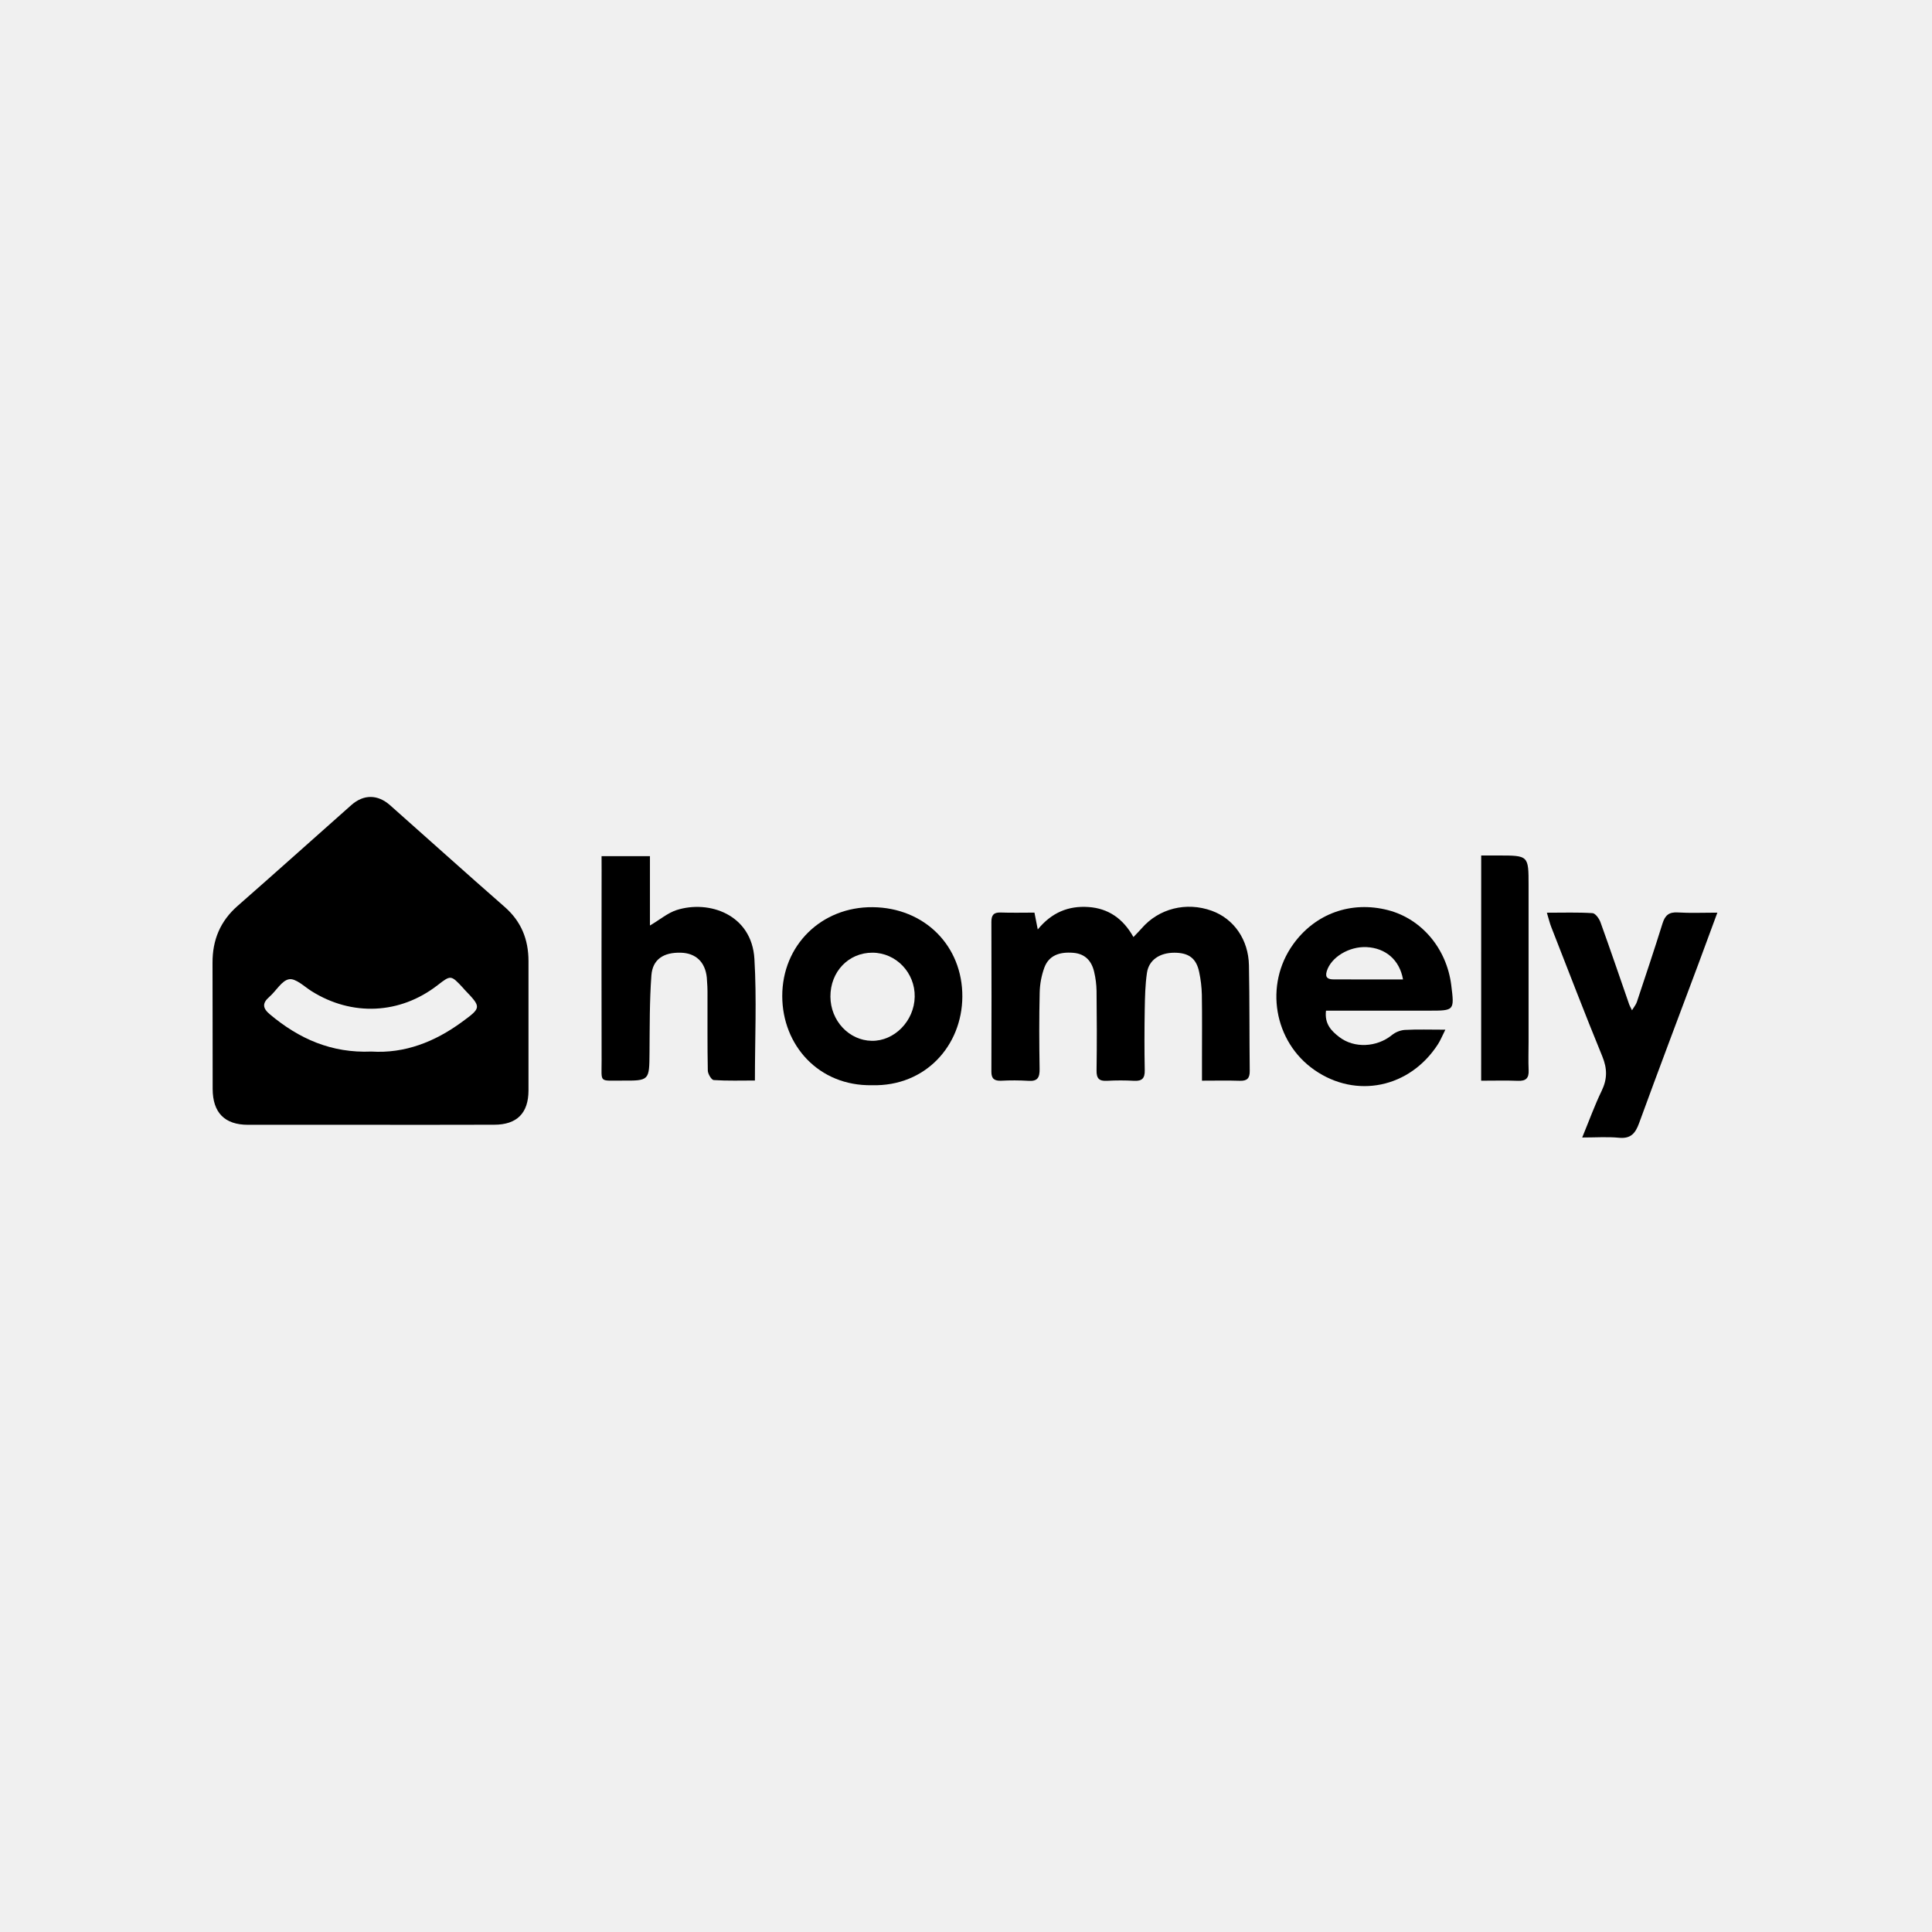
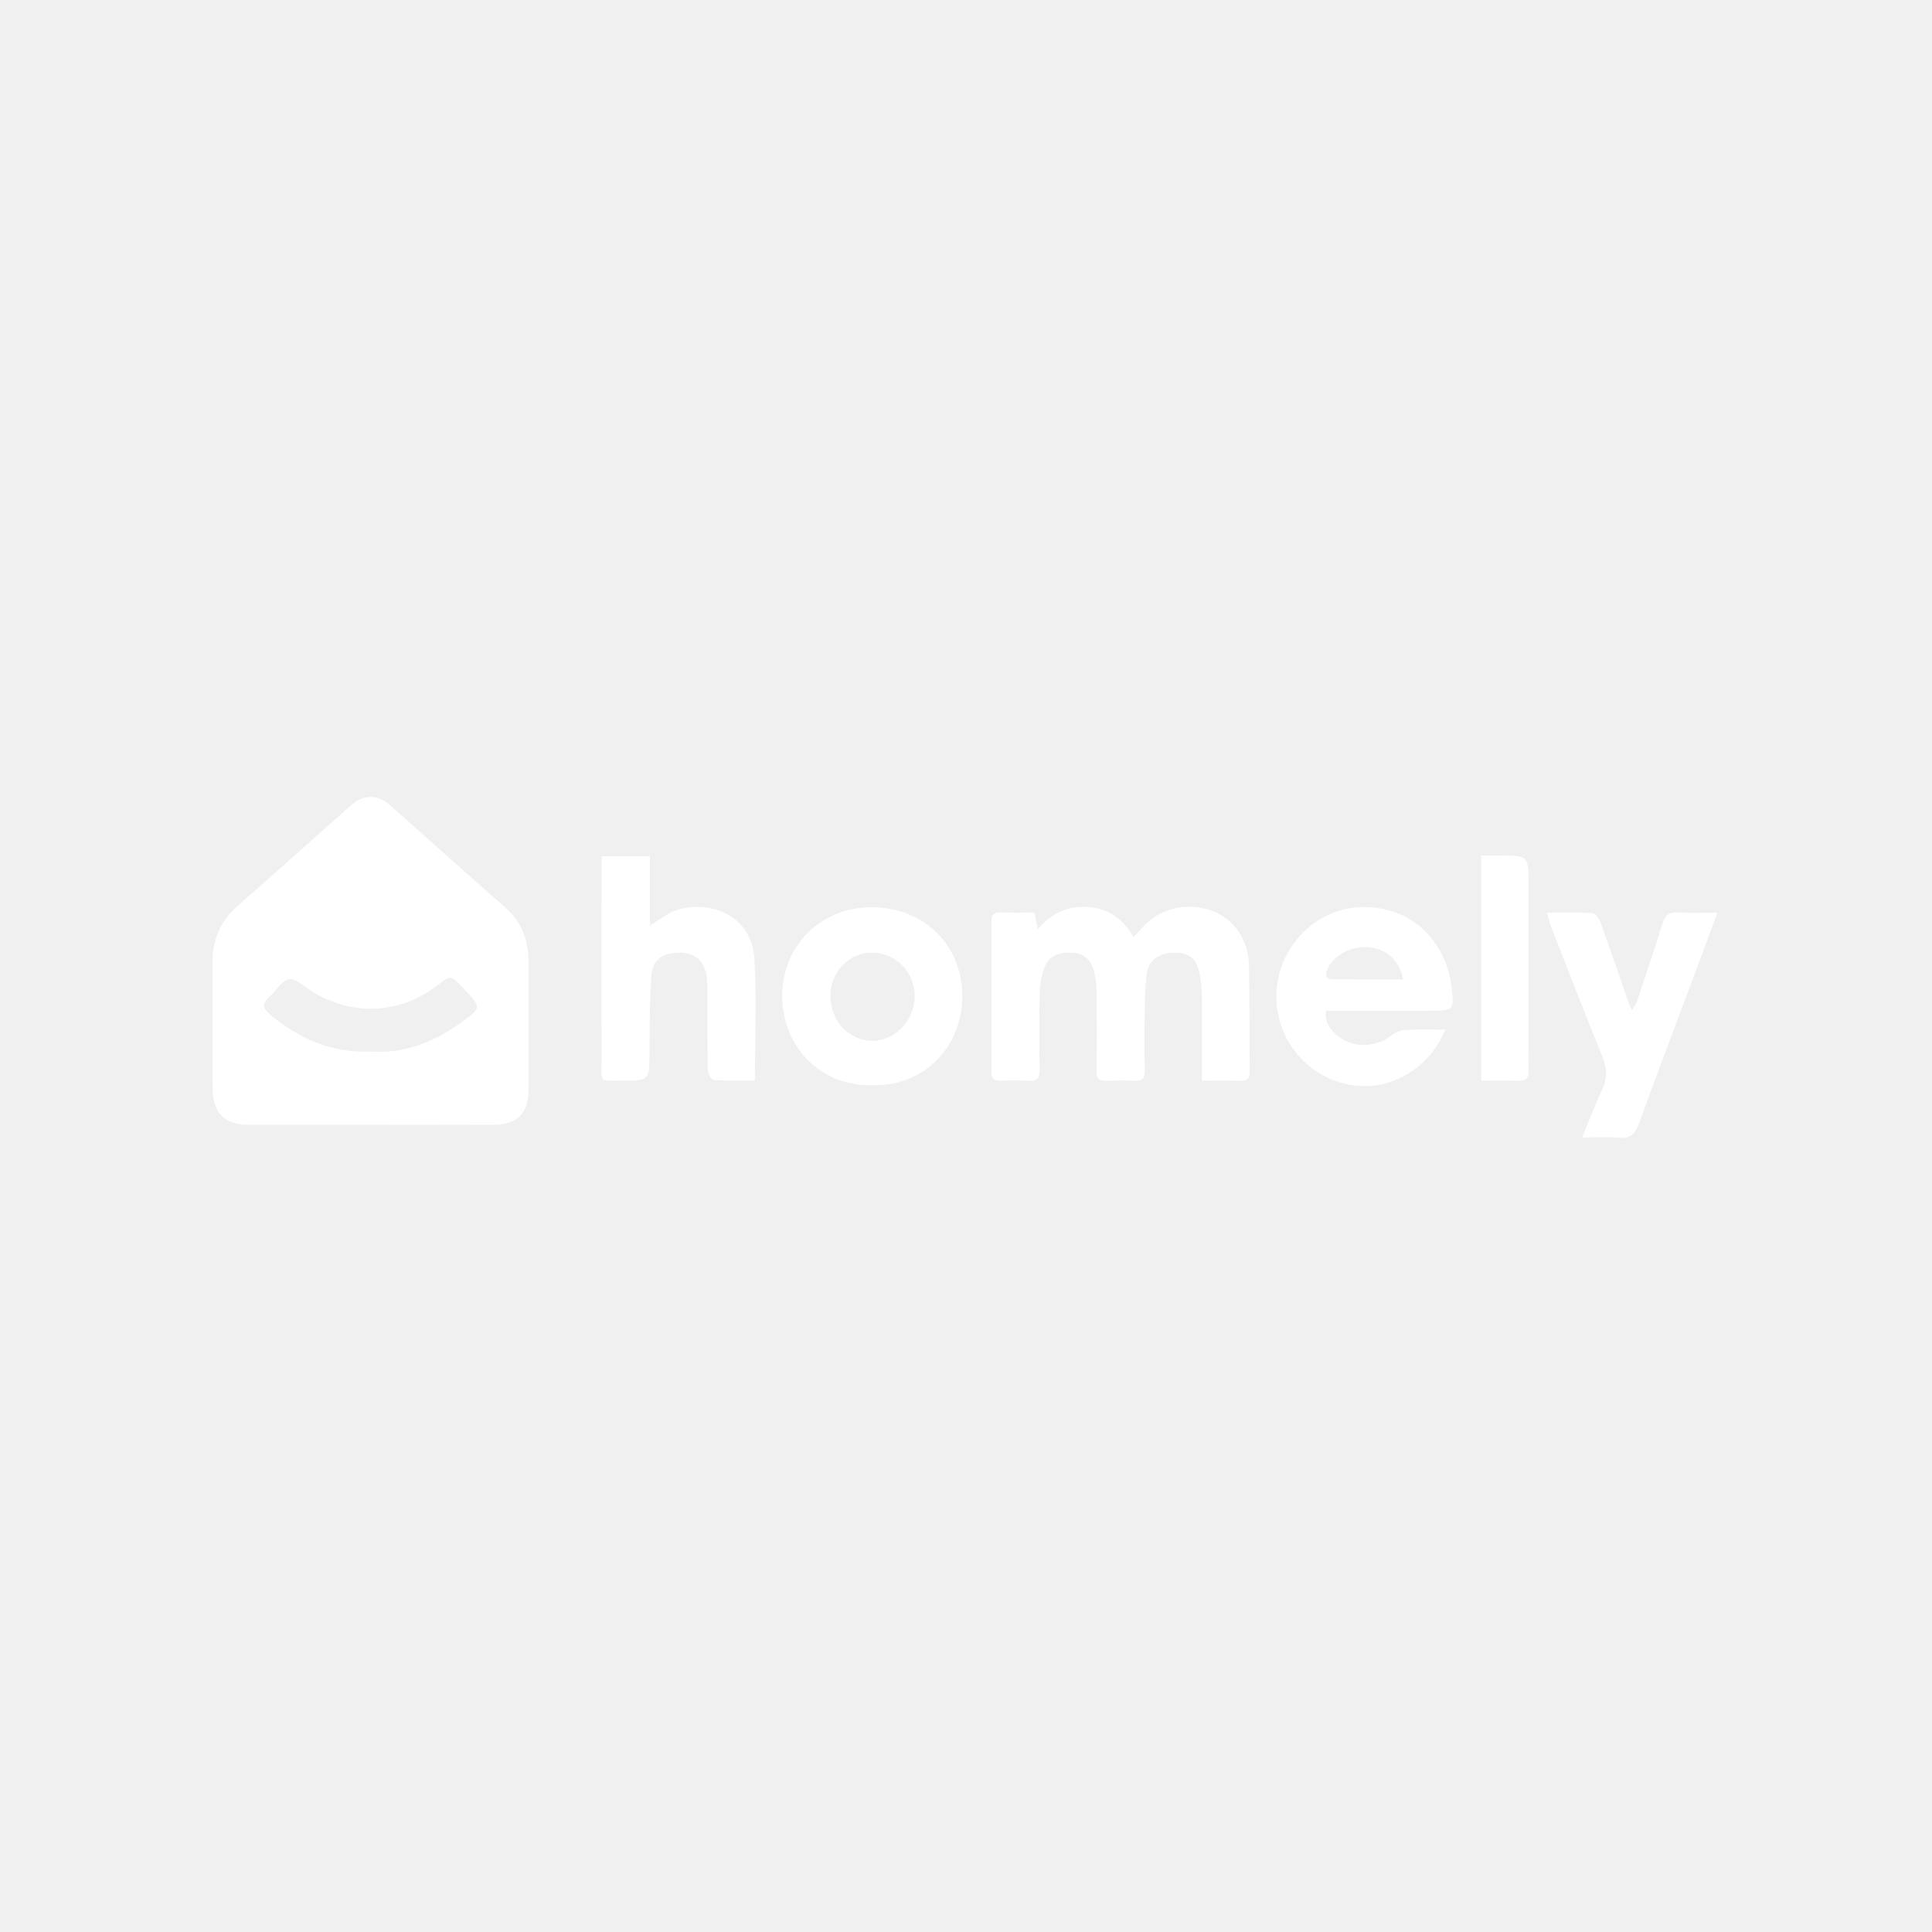
- <svg xmlns="http://www.w3.org/2000/svg" viewBox="0 0 400 400">
-   <path d="M76.48 232.879C68.106 232.879 59.731 232.879 51.357 232.879C46.508 232.879 44.048 230.363 44.028 225.463C44 216.757 44.037 208.056 44 199.356C43.98 194.615 45.599 190.7 49.217 187.538C57.101 180.632 64.898 173.623 72.741 166.679C75.29 164.428 78.191 164.438 80.772 166.724C88.681 173.728 96.531 180.813 104.479 187.762C107.93 190.774 109.41 194.517 109.419 198.967C109.434 207.903 109.434 216.839 109.419 225.774C109.408 230.466 107.023 232.863 102.318 232.863C93.706 232.897 85.093 232.876 76.48 232.879ZM76.889 217.713C83.773 218.15 89.999 215.724 95.642 211.587C99.717 208.601 99.685 208.557 96.14 204.857C96.031 204.745 95.942 204.615 95.837 204.501C93.347 201.843 93.347 201.843 90.57 203.993C82.804 210.007 72.874 210.46 64.517 205.216C62.984 204.256 61.237 202.516 59.853 202.744C58.337 202.991 57.178 205.164 55.767 206.387C54.26 207.693 54.362 208.733 55.861 209.993C61.877 215.054 68.628 218.07 76.889 217.713Z" />
-   <path d="M234.666 194.007C235.431 193.2 235.911 192.733 236.347 192.228C239.912 188.091 245.609 186.655 250.891 188.569C255.441 190.22 258.479 194.515 258.581 199.866C258.723 207.151 258.659 214.443 258.743 221.731C258.762 223.263 258.188 223.814 256.688 223.764C254.201 223.682 251.707 223.741 248.856 223.741V219.092C248.856 214.702 248.902 210.311 248.829 205.923C248.79 204.364 248.607 202.811 248.283 201.286C247.696 198.418 246.141 197.259 243.144 197.25C240.111 197.25 237.855 198.745 237.464 201.423C237.103 203.888 237.053 206.41 237.007 208.91C236.936 213.142 236.925 217.37 237.007 221.608C237.037 223.252 236.443 223.853 234.821 223.769C232.945 223.665 231.064 223.665 229.187 223.769C227.561 223.862 227.004 223.284 227.029 221.633C227.111 216.145 227.09 210.657 227.029 205.169C227.006 203.841 226.841 202.52 226.535 201.229C226.017 198.96 224.679 197.474 222.214 197.27C219.215 197.023 217.135 197.911 216.232 200.305C215.619 201.986 215.288 203.758 215.255 205.548C215.132 210.808 215.154 216.051 215.239 221.301C215.269 223.067 214.842 223.924 212.893 223.771C211.018 223.66 209.137 223.654 207.261 223.753C205.921 223.794 205.251 223.389 205.256 221.903C205.292 211.556 205.292 201.209 205.256 190.863C205.256 189.491 205.713 188.873 207.163 188.926C209.49 189.008 211.822 188.947 214.172 188.947C214.401 190.12 214.572 191.005 214.858 192.434C217.756 188.899 221.225 187.513 225.332 187.787C229.438 188.062 232.512 190.154 234.666 194.007Z" />
-   <path d="M124.547 177.258H134.564V191.618C136.665 190.377 138.25 189.011 140.084 188.417C146.786 186.281 155.647 189.316 156.193 198.531C156.682 206.781 156.296 215.087 156.296 223.708C153.487 223.708 150.616 223.801 147.763 223.616C147.306 223.587 146.557 222.343 146.543 221.647C146.438 216.477 146.495 211.302 146.479 206.13C146.494 204.876 146.445 203.622 146.333 202.373C146 199.171 144.061 197.342 140.989 197.248C137.401 197.138 135.11 198.604 134.863 201.959C134.473 207.259 134.523 212.597 134.475 217.918C134.423 223.737 134.475 223.76 128.706 223.728C123.957 223.703 124.565 224.273 124.556 219.637C124.53 206.467 124.53 193.298 124.556 180.13L124.547 177.258Z" />
-   <path d="M180.539 224.684C169.462 224.878 161.978 216.374 161.957 206.248C161.937 195.693 170.081 187.726 180.674 187.822C191.408 187.925 199.313 195.826 199.242 206.379C199.174 216.452 191.641 224.967 180.539 224.684ZM180.633 197.243C175.679 197.232 171.906 201.179 171.929 206.344C171.954 211.323 175.768 215.407 180.473 215.491C185.178 215.576 189.289 211.375 189.38 206.381C189.472 201.387 185.518 197.259 180.633 197.243Z" />
-   <path d="M274.534 209.25C274.196 212.031 275.697 213.479 277.275 214.7C280.397 217.105 285.059 216.813 288.133 214.336C288.893 213.716 289.818 213.334 290.794 213.236C293.427 213.092 296.074 213.186 299.244 213.186C298.584 214.496 298.228 215.402 297.709 216.204C291.883 225.239 280.783 227.542 272.141 221.53C263.724 215.676 261.724 203.895 267.721 195.526C272.289 189.143 279.732 186.463 287.379 188.437C294.334 190.236 299.516 196.383 300.466 203.961C301.128 209.248 301.128 209.248 295.841 209.246H274.536L274.534 209.25ZM290.481 202.788C289.766 198.688 286.826 196.283 282.944 196.09C279.303 195.912 275.573 198.183 274.69 201.082C274.278 202.427 274.975 202.77 276.106 202.772C278.985 202.781 281.866 202.787 284.748 202.788H290.481Z" />
-   <path d="M320.262 188.967C323.651 188.967 326.689 188.864 329.71 189.056C330.309 189.095 331.081 190.172 331.357 190.927C333.401 196.589 335.338 202.29 337.314 207.977C337.412 208.256 337.569 208.514 337.887 209.168C338.344 208.42 338.721 207.972 338.894 207.453C340.694 202.038 342.512 196.628 344.209 191.181C344.732 189.5 345.552 188.798 347.37 188.912C349.923 189.072 352.495 188.954 355.562 188.954C354.153 192.763 352.906 196.173 351.636 199.573C347.525 210.561 343.377 221.525 339.355 232.543C338.583 234.658 337.624 235.797 335.178 235.559C332.801 235.33 330.382 235.509 327.577 235.509C329.027 231.985 330.16 228.836 331.611 225.838C332.785 223.407 332.782 221.265 331.75 218.733C328.096 209.836 324.67 200.851 321.157 191.894C320.849 191.105 320.657 190.273 320.262 188.967Z" />
-   <path d="M306.667 177.12H310.191C316.475 177.12 316.475 177.12 316.475 183.294V215.715C316.475 217.673 316.401 219.632 316.488 221.587C316.559 223.209 315.942 223.833 314.307 223.771C311.822 223.675 309.33 223.746 306.658 223.746L306.667 177.12Z" />
+ <svg xmlns="http://www.w3.org/2000/svg" width="400" height="400" viewBox="0 0 400 400" fill="white">
+   <g>
+     <path d="M76.48 232.879C68.106 232.879 59.731 232.879 51.357 232.879C46.508 232.879 44.048 230.363 44.028 225.463C44 216.757 44.037 208.056 44 199.356C43.98 194.615 45.599 190.7 49.217 187.538C57.101 180.632 64.898 173.623 72.741 166.679C75.29 164.428 78.191 164.438 80.772 166.724C88.681 173.728 96.531 180.813 104.479 187.762C107.93 190.774 109.41 194.517 109.419 198.967C109.434 207.903 109.434 216.839 109.419 225.774C109.408 230.466 107.023 232.863 102.318 232.863C93.706 232.897 85.093 232.876 76.48 232.879ZM76.889 217.713C83.773 218.15 89.999 215.724 95.642 211.587C99.717 208.601 99.685 208.557 96.14 204.857C96.031 204.745 95.942 204.615 95.837 204.501C93.347 201.843 93.347 201.843 90.57 203.993C82.804 210.007 72.874 210.46 64.517 205.216C62.984 204.256 61.237 202.516 59.853 202.744C58.337 202.991 57.178 205.164 55.767 206.387C54.26 207.693 54.362 208.733 55.861 209.993C61.877 215.054 68.628 218.07 76.889 217.713Z" />
+     <path d="M234.666 194.007C235.431 193.2 235.911 192.733 236.347 192.228C239.912 188.091 245.609 186.655 250.891 188.569C255.441 190.22 258.479 194.515 258.581 199.866C258.723 207.151 258.659 214.443 258.743 221.731C258.762 223.263 258.188 223.814 256.688 223.764C254.201 223.682 251.707 223.741 248.856 223.741V219.092C248.856 214.702 248.902 210.311 248.829 205.923C248.79 204.364 248.607 202.811 248.283 201.286C247.696 198.418 246.141 197.259 243.144 197.25C240.111 197.25 237.855 198.745 237.464 201.423C237.103 203.888 237.053 206.41 237.007 208.91C236.936 213.142 236.925 217.37 237.007 221.608C237.037 223.252 236.443 223.853 234.821 223.769C232.945 223.665 231.064 223.665 229.187 223.769C227.561 223.862 227.004 223.284 227.029 221.633C227.111 216.145 227.09 210.657 227.029 205.169C227.006 203.841 226.841 202.52 226.535 201.229C226.017 198.96 224.679 197.474 222.214 197.27C219.215 197.023 217.135 197.911 216.232 200.305C215.619 201.986 215.288 203.758 215.255 205.548C215.132 210.808 215.154 216.051 215.239 221.301C215.269 223.067 214.842 223.924 212.893 223.771C211.018 223.66 209.137 223.654 207.261 223.753C205.921 223.794 205.251 223.389 205.256 221.903C205.292 211.556 205.292 201.209 205.256 190.863C205.256 189.491 205.713 188.873 207.163 188.926C209.49 189.008 211.822 188.947 214.172 188.947C214.401 190.12 214.572 191.005 214.858 192.434C217.756 188.899 221.225 187.513 225.332 187.787C229.438 188.062 232.512 190.154 234.666 194.007Z" />
+     <path d="M124.547 177.258H134.564V191.618C136.665 190.377 138.25 189.011 140.084 188.417C146.786 186.281 155.647 189.316 156.193 198.531C156.682 206.781 156.296 215.087 156.296 223.708C153.487 223.708 150.616 223.801 147.763 223.616C147.306 223.587 146.557 222.343 146.543 221.647C146.438 216.477 146.495 211.302 146.479 206.13C146.494 204.876 146.445 203.622 146.333 202.373C146 199.171 144.061 197.342 140.989 197.248C137.401 197.138 135.11 198.604 134.863 201.959C134.473 207.259 134.523 212.597 134.475 217.918C134.423 223.737 134.475 223.76 128.706 223.728C123.957 223.703 124.565 224.273 124.556 219.637C124.53 206.467 124.53 193.298 124.556 180.13L124.547 177.258Z" />
+     <path d="M180.539 224.684C169.462 224.878 161.978 216.374 161.957 206.248C161.937 195.693 170.081 187.726 180.674 187.822C191.408 187.925 199.313 195.826 199.242 206.379C199.174 216.452 191.641 224.967 180.539 224.684ZM180.633 197.243C175.679 197.232 171.906 201.179 171.929 206.344C171.954 211.323 175.768 215.407 180.473 215.491C185.178 215.576 189.289 211.375 189.38 206.381C189.472 201.387 185.518 197.259 180.633 197.243Z" />
+     <path d="M274.534 209.25C274.196 212.031 275.697 213.479 277.275 214.7C280.397 217.105 285.059 216.813 288.133 214.336C288.893 213.716 289.818 213.334 290.794 213.236C293.427 213.092 296.074 213.186 299.244 213.186C298.584 214.496 298.228 215.402 297.709 216.204C291.883 225.239 280.783 227.542 272.141 221.53C263.724 215.676 261.724 203.895 267.721 195.526C272.289 189.143 279.732 186.463 287.379 188.437C294.334 190.236 299.516 196.383 300.466 203.961C301.128 209.248 301.128 209.248 295.841 209.246H274.536L274.534 209.25ZM290.481 202.788C289.766 198.688 286.826 196.283 282.944 196.09C279.303 195.912 275.573 198.183 274.69 201.082C274.278 202.427 274.975 202.77 276.106 202.772C278.985 202.781 281.866 202.787 284.748 202.788H290.481Z" />
+     <path d="M320.262 188.967C323.651 188.967 326.689 188.864 329.71 189.056C330.309 189.095 331.081 190.172 331.357 190.927C333.401 196.589 335.338 202.29 337.314 207.977C337.412 208.256 337.569 208.514 337.887 209.168C338.344 208.42 338.721 207.972 338.894 207.453C340.694 202.038 342.512 196.628 344.209 191.181C344.732 189.5 345.552 188.798 347.37 188.912C349.923 189.072 352.495 188.954 355.562 188.954C354.153 192.763 352.906 196.173 351.636 199.573C347.525 210.561 343.377 221.525 339.355 232.543C338.583 234.658 337.624 235.797 335.178 235.559C332.801 235.33 330.382 235.509 327.577 235.509C329.027 231.985 330.16 228.836 331.611 225.838C332.785 223.407 332.782 221.265 331.75 218.733C328.096 209.836 324.67 200.851 321.157 191.894C320.849 191.105 320.657 190.273 320.262 188.967Z" />
+     <path d="M306.667 177.12H310.191C316.475 177.12 316.475 177.12 316.475 183.294V215.715C316.475 217.673 316.401 219.632 316.488 221.587C316.559 223.209 315.942 223.833 314.307 223.771C311.822 223.675 309.33 223.746 306.658 223.746L306.667 177.12Z" />
+   </g>
+   <defs>
+     <clipPath id="clip0">
+       <rect width="311.562" height="70.588" transform="translate(44 165)" />
+     </clipPath>
+   </defs>
</svg>
